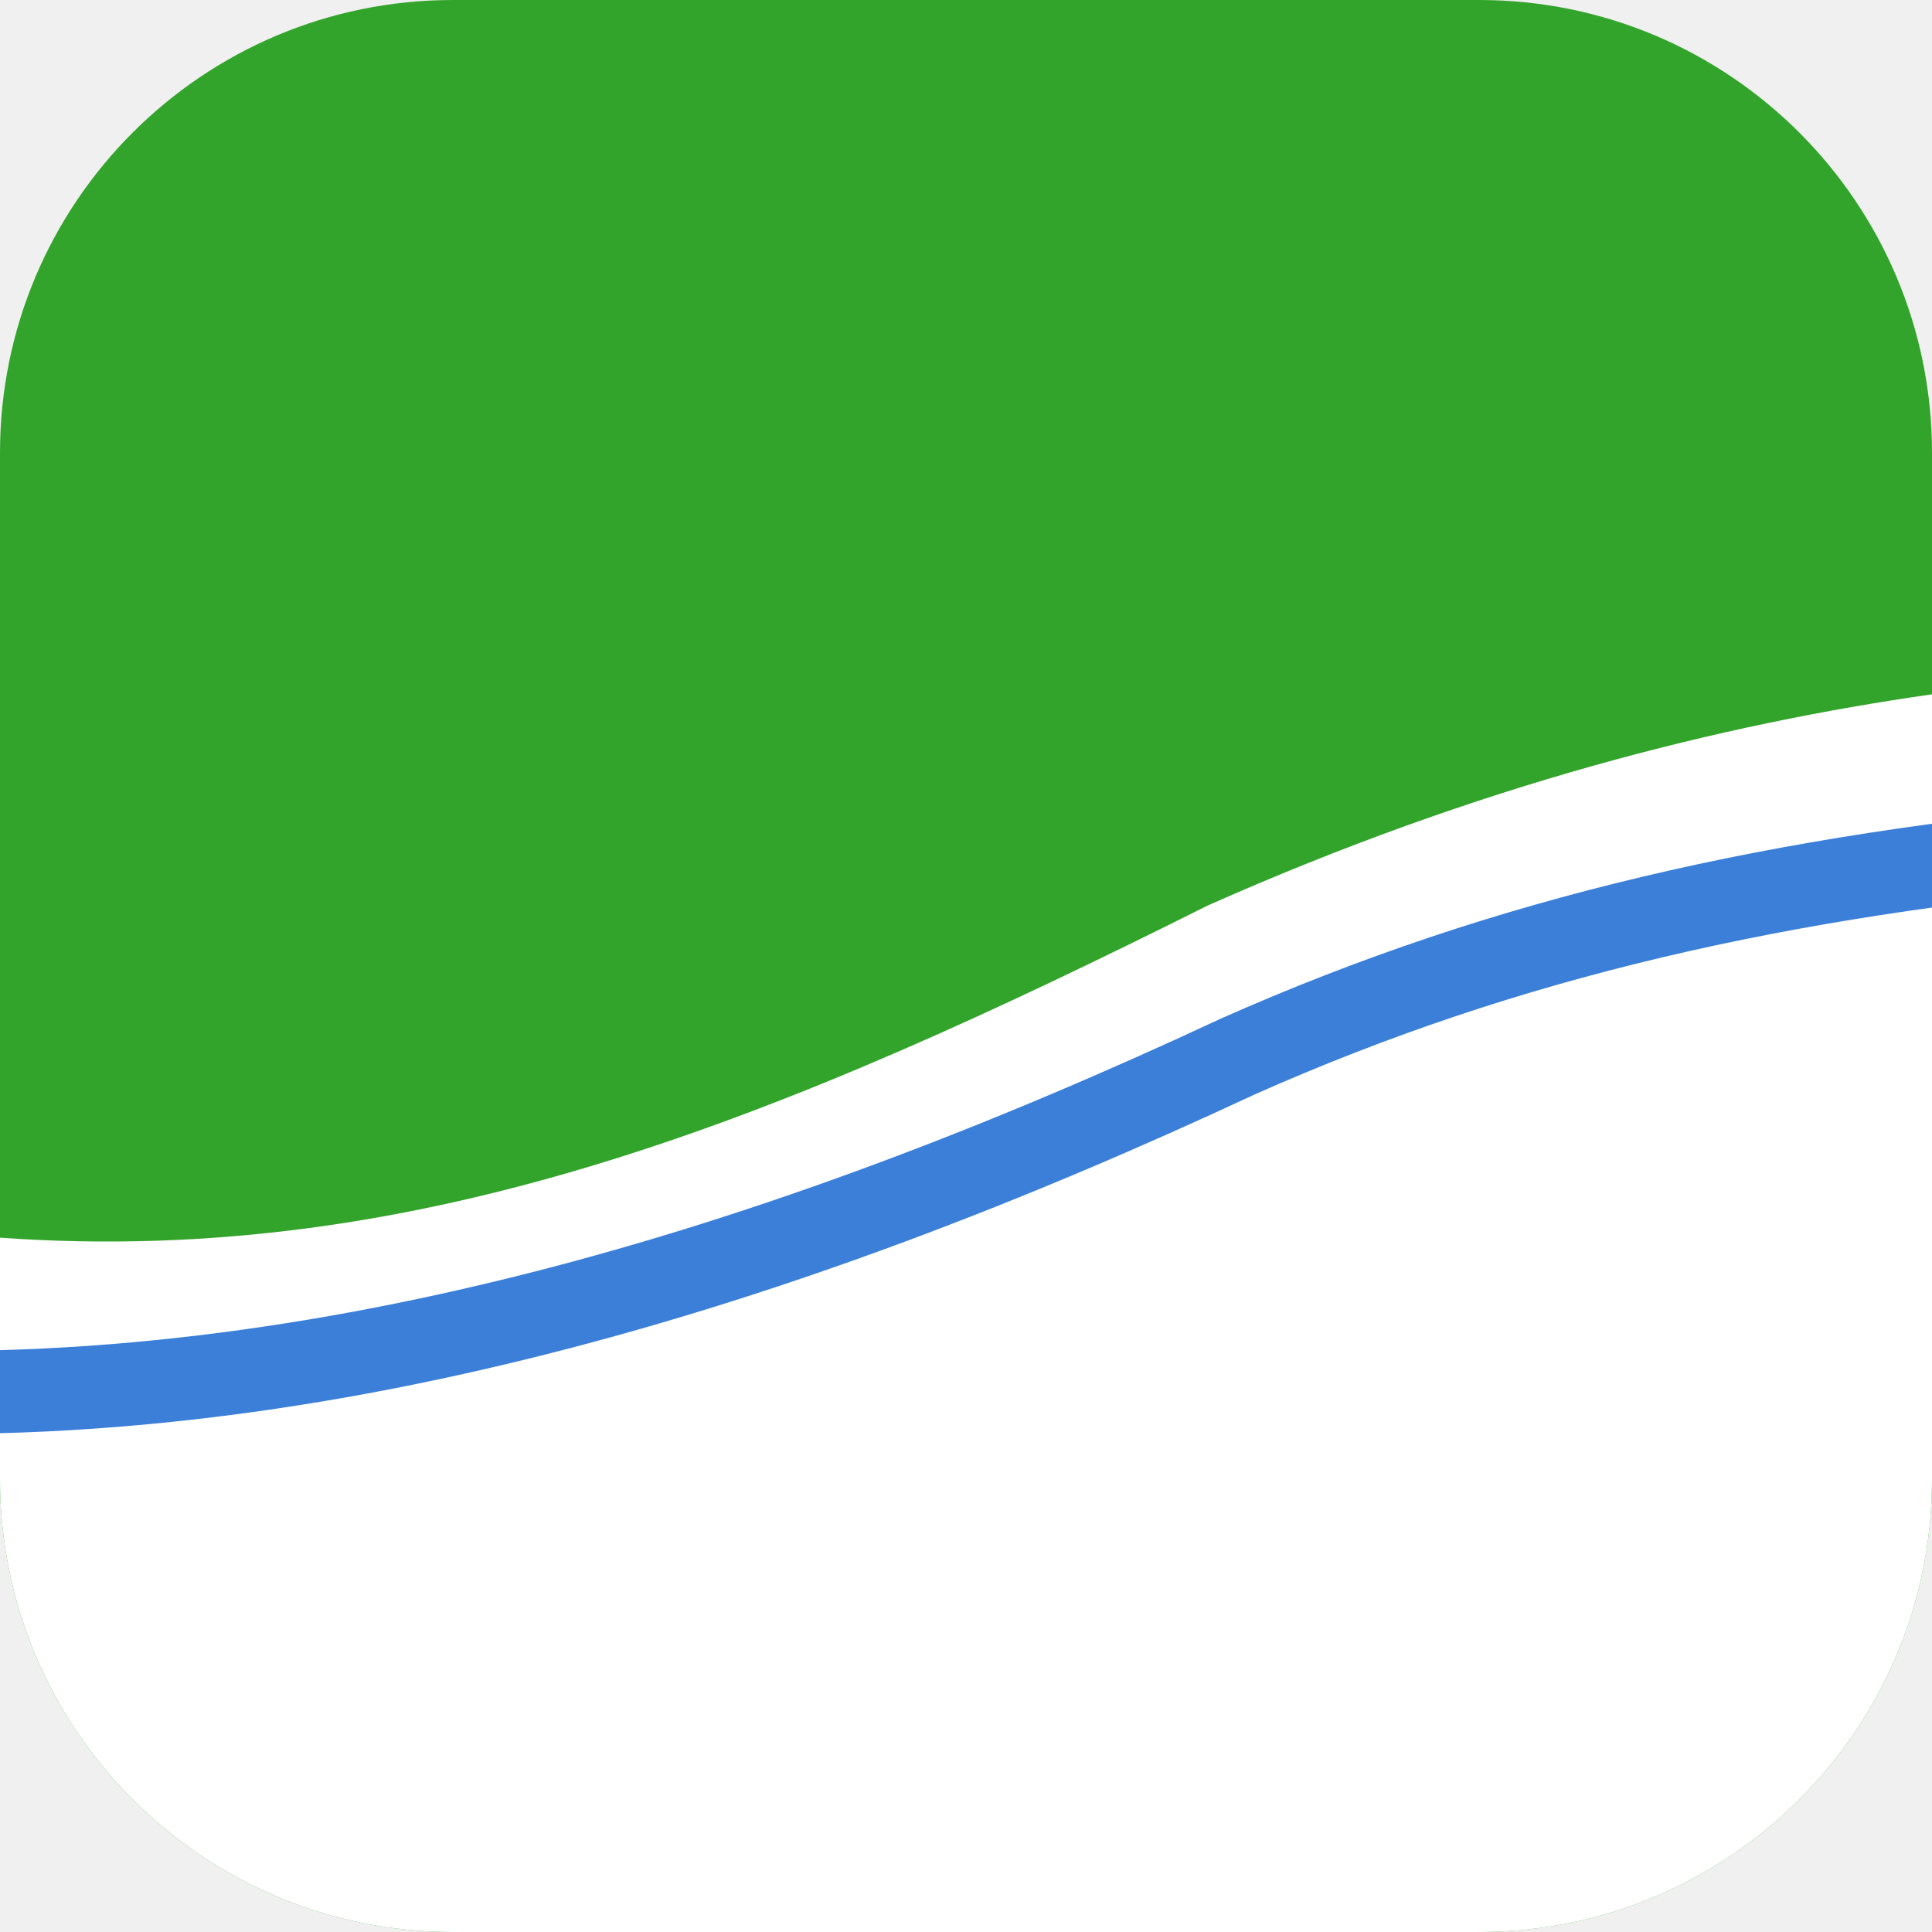
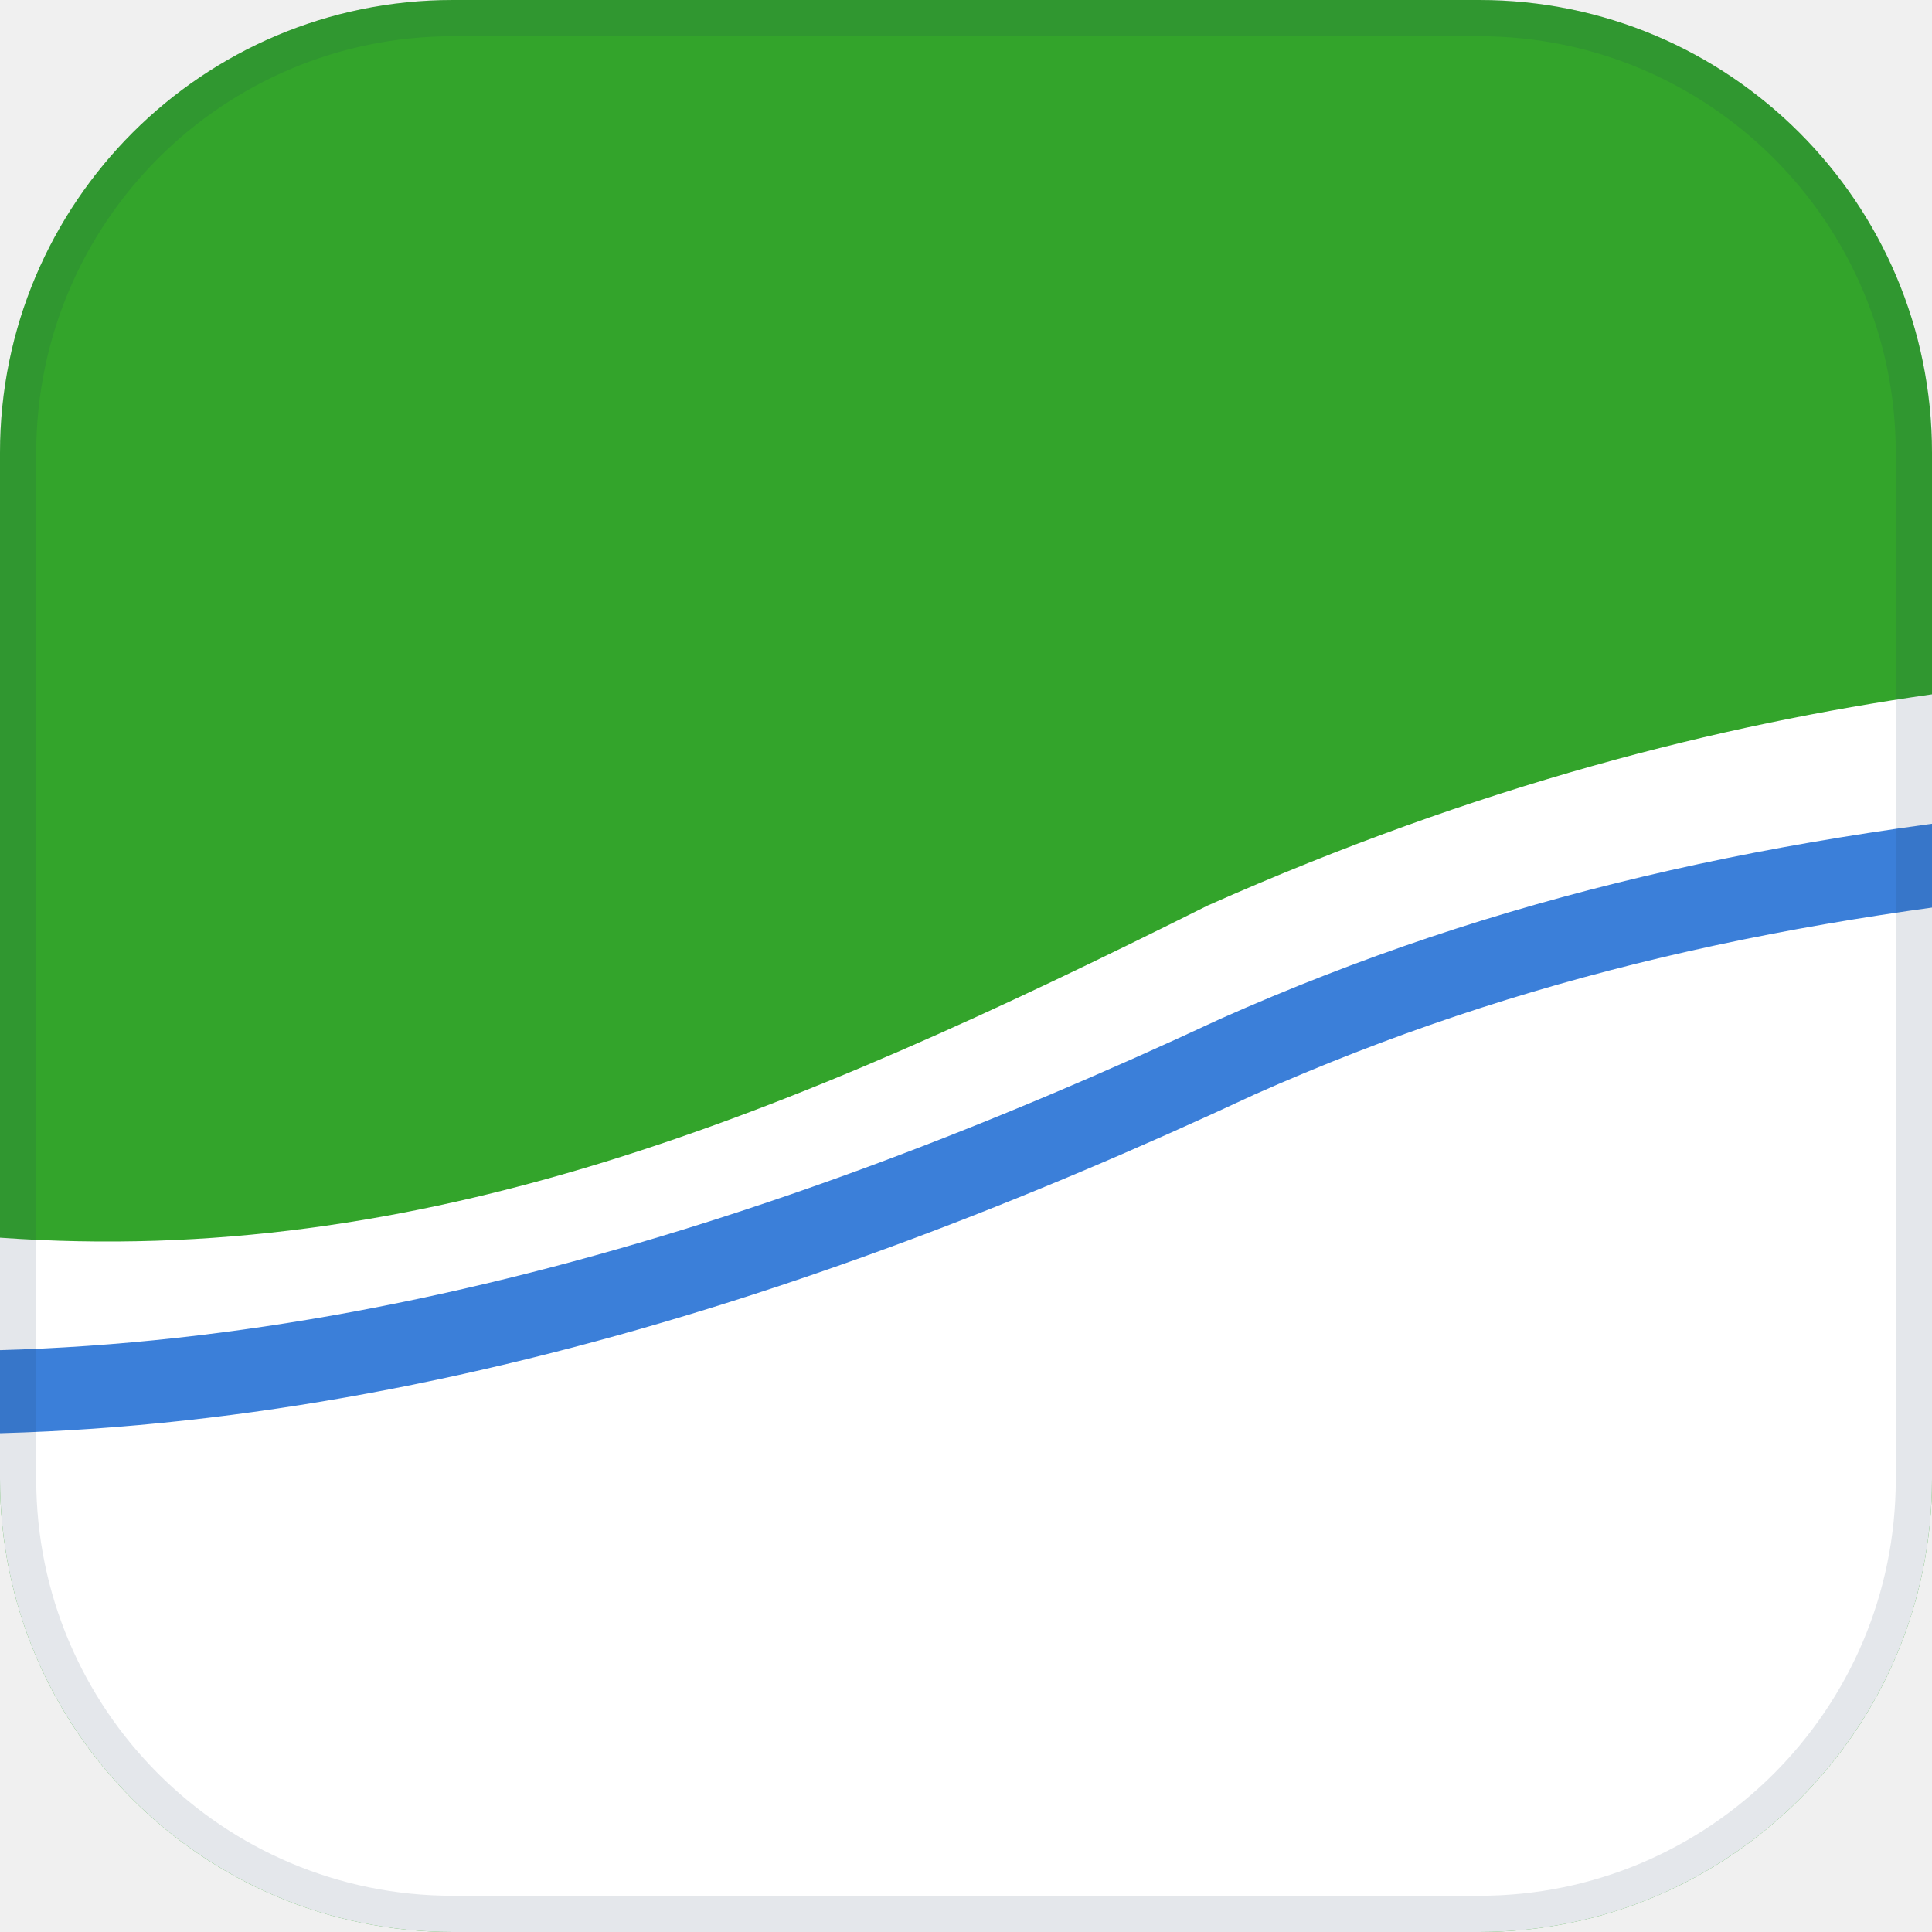
<svg xmlns="http://www.w3.org/2000/svg" viewBox="0 0 64 64" width="64" height="64" role="img" aria-label="Studienbuch">
  <defs>
    <clipPath id="sb-mark-tile">
      <rect width="64" height="64" rx="15" ry="15" />
    </clipPath>
  </defs>
  <g clip-path="url(#sb-mark-tile)">
    <rect width="64" height="64" fill="#33A42B" />
    <path d="M0 41C14 42 26 37 40 30 49 26 57 24 64 23V64H0Z" fill="#FFFFFF" />
    <path d="M-6 46C10 47 26 42 41 35 50 31 59 29 70 28" fill="none" stroke="#3B7FD9" stroke-width="2.75" stroke-linecap="round" />
  </g>
+   <rect x="0.6" y="0.6" width="62.8" height="62.8" rx="14.4" ry="14.4" fill="none" stroke="#203755" stroke-opacity="0.12" stroke-width="1.2" />
</svg>
